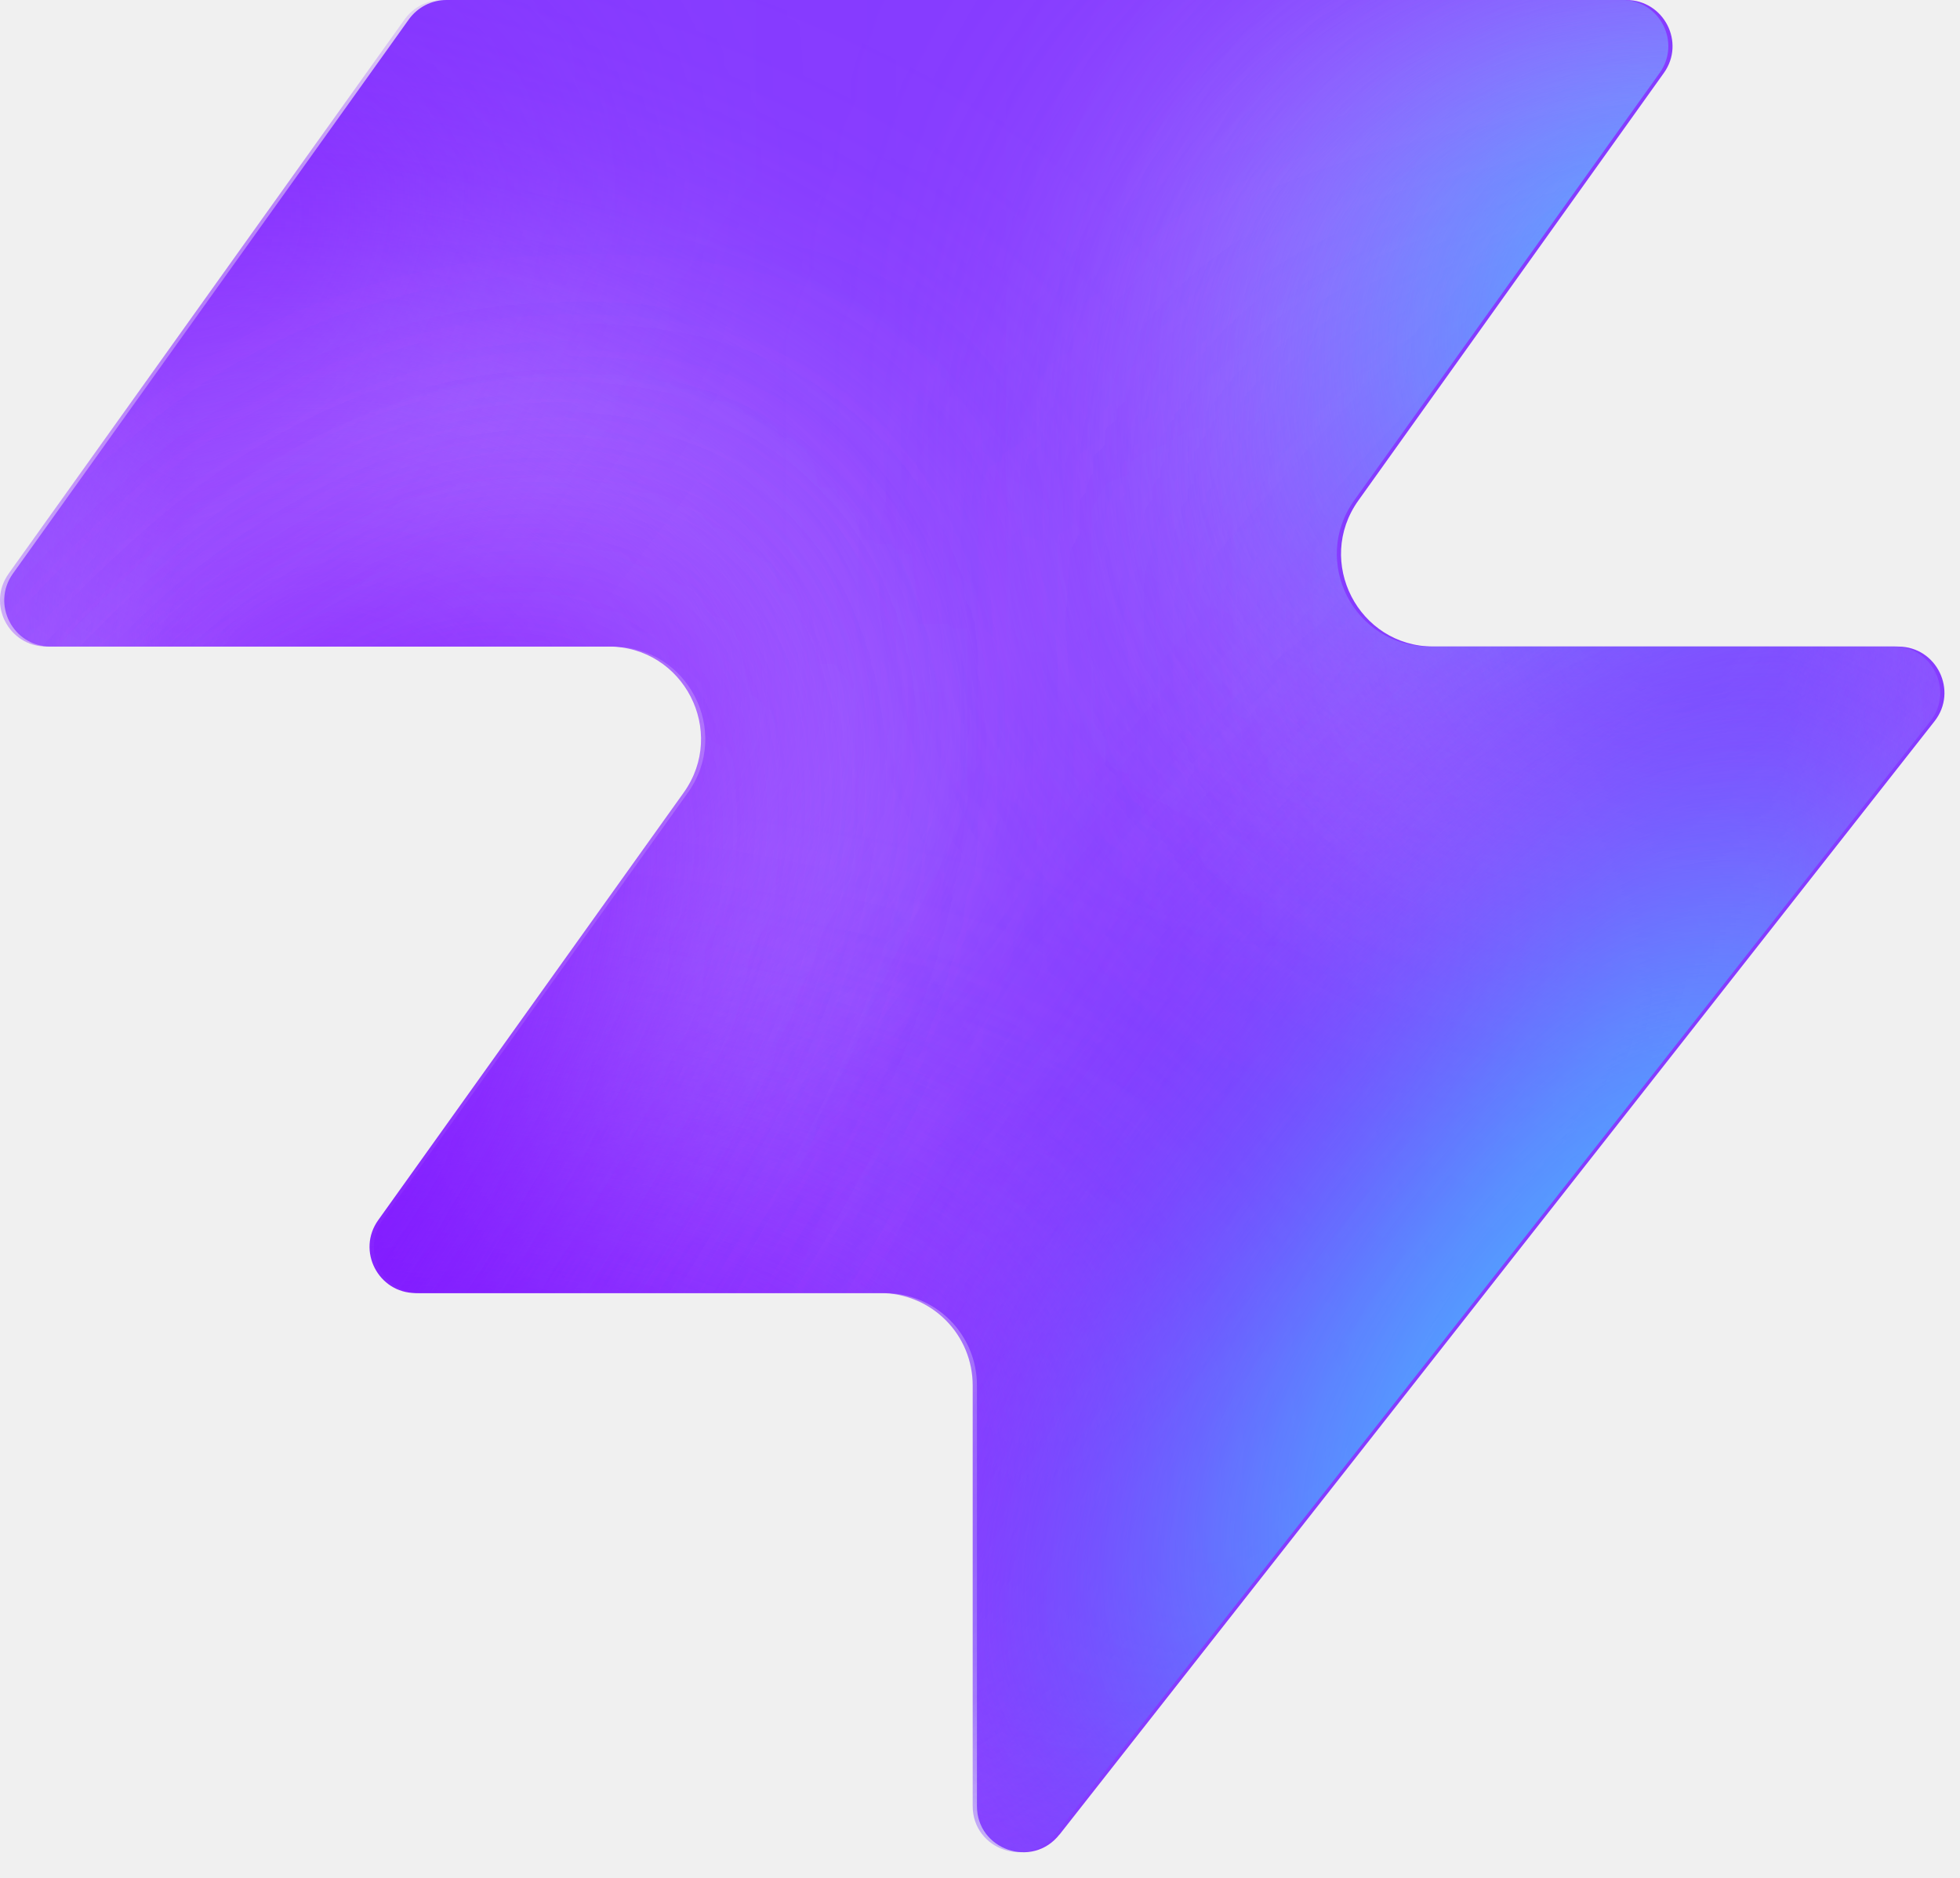
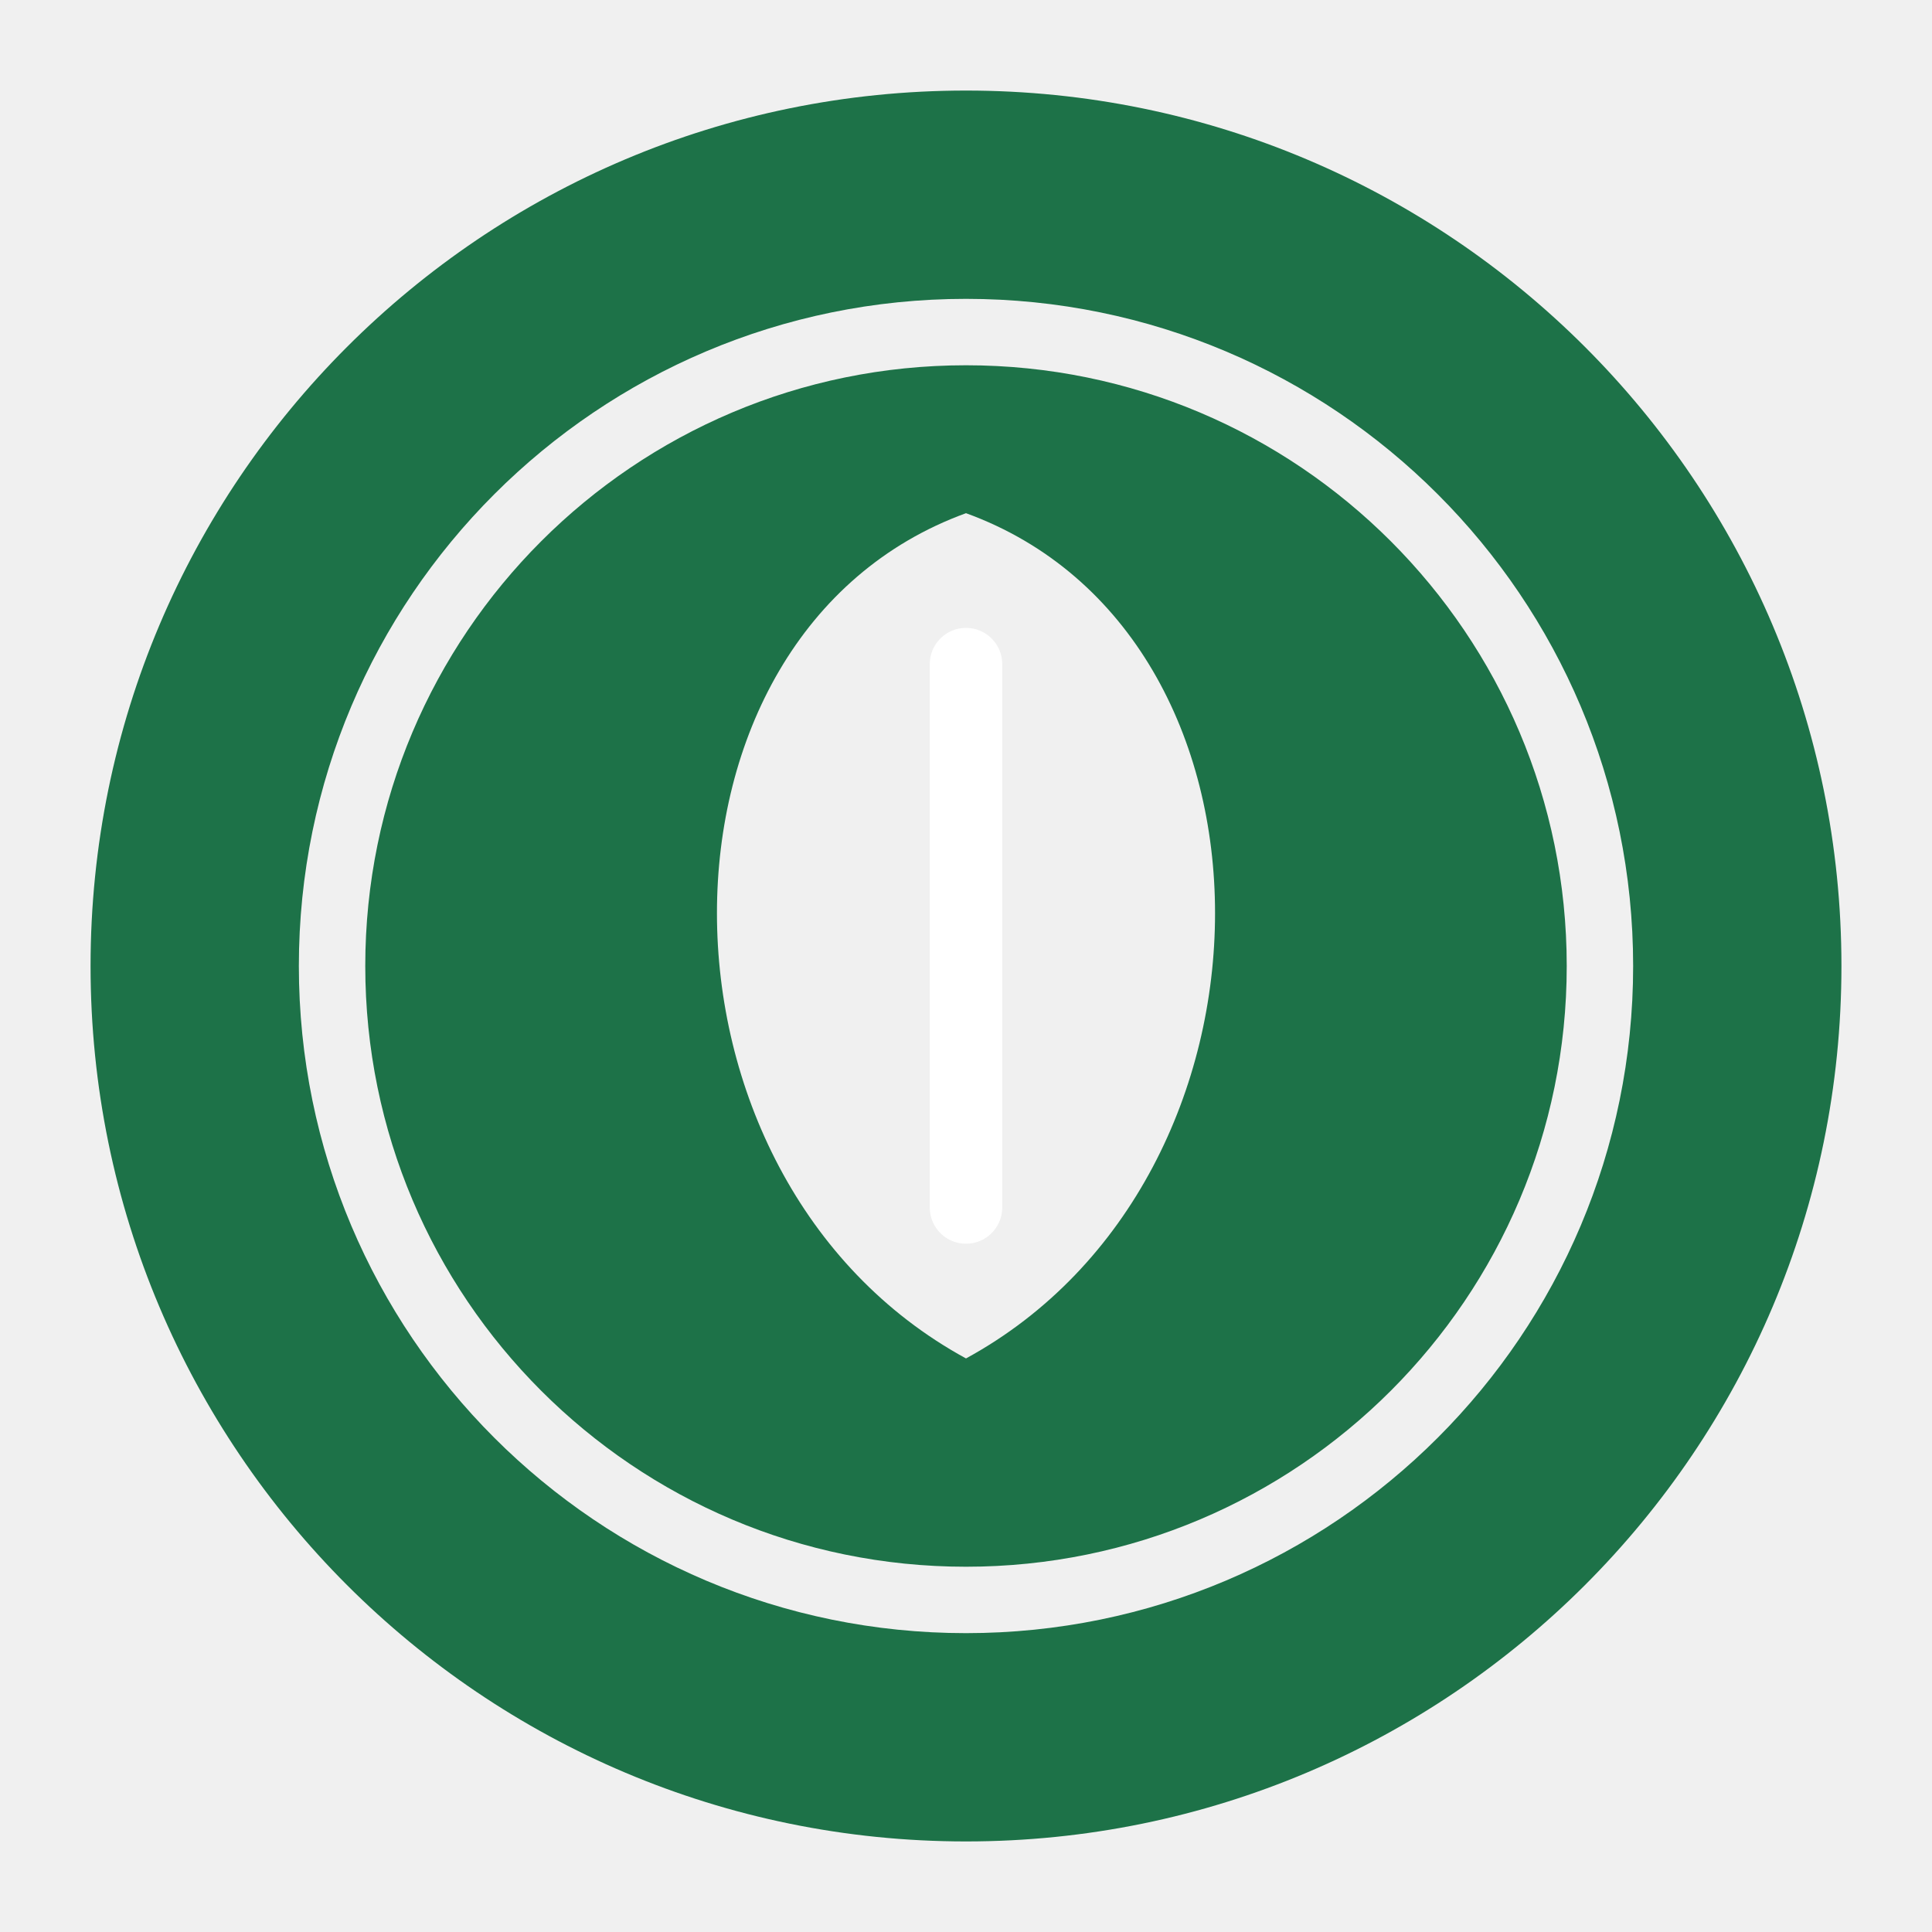
- <svg xmlns="http://www.w3.org/2000/svg" width="48" height="46" fill="none" viewBox="0 0 48 46">
-   <path fill="#863bff" d="M25.946 44.938c-.664.845-2.021.375-2.021-.698V33.937a2.26 2.26 0 0 0-2.262-2.262H10.287c-.92 0-1.456-1.04-.92-1.788l7.48-10.471c1.07-1.497 0-3.578-1.842-3.578H1.237c-.92 0-1.456-1.04-.92-1.788L10.013.474c.214-.297.556-.474.92-.474h28.894c.92 0 1.456 1.04.92 1.788l-7.48 10.471c-1.07 1.498 0 3.579 1.842 3.579h11.377c.943 0 1.473 1.088.89 1.83L25.947 44.94z" style="fill:#863bff;fill:color(display-p3 .525 .23 1);fill-opacity:1" />
-   <mask id="a" width="48" height="46" x="0" y="0" maskUnits="userSpaceOnUse" style="mask-type:alpha">
-     <path fill="#000" d="M25.842 44.938c-.664.844-2.021.375-2.021-.698V33.937a2.26 2.26 0 0 0-2.262-2.262H10.183c-.92 0-1.456-1.04-.92-1.788l7.48-10.471c1.07-1.498 0-3.579-1.842-3.579H1.133c-.92 0-1.456-1.04-.92-1.787L9.91.473c.214-.297.556-.474.92-.474h28.894c.92 0 1.456 1.04.92 1.788l-7.48 10.471c-1.07 1.498 0 3.578 1.842 3.578h11.377c.943 0 1.473 1.088.89 1.832L25.843 44.94z" style="fill:#000;fill-opacity:1" />
-   </mask>
-   <g mask="url(#a)">
-     <g filter="url(#b)">
-       <ellipse cx="5.508" cy="14.704" fill="#ede6ff" rx="5.508" ry="14.704" style="fill:#ede6ff;fill:color(display-p3 .927 .903 1);fill-opacity:1" transform="matrix(.00324 1 1 -.00324 -4.47 31.516)" />
-     </g>
-     <g filter="url(#c)">
-       <ellipse cx="10.399" cy="29.851" fill="#ede6ff" rx="10.399" ry="29.851" style="fill:#ede6ff;fill:color(display-p3 .927 .903 1);fill-opacity:1" transform="matrix(.00324 1 1 -.00324 -39.328 7.883)" />
-     </g>
-     <g filter="url(#d)">
-       <ellipse cx="5.508" cy="30.487" fill="#7e14ff" rx="5.508" ry="30.487" style="fill:#7e14ff;fill:color(display-p3 .492 .077 1);fill-opacity:1" transform="rotate(89.814 -25.913 -14.639)scale(1 -1)" />
-     </g>
-     <g filter="url(#e)">
-       <ellipse cx="5.508" cy="30.599" fill="#7e14ff" rx="5.508" ry="30.599" style="fill:#7e14ff;fill:color(display-p3 .492 .077 1);fill-opacity:1" transform="rotate(89.814 -32.644 -3.334)scale(1 -1)" />
-     </g>
-     <g filter="url(#f)">
-       <ellipse cx="5.508" cy="30.599" fill="#7e14ff" rx="5.508" ry="30.599" style="fill:#7e14ff;fill:color(display-p3 .492 .077 1);fill-opacity:1" transform="matrix(.00324 1 1 -.00324 -34.34 30.47)" />
-     </g>
-     <g filter="url(#g)">
-       <ellipse cx="14.072" cy="22.078" fill="#ede6ff" rx="14.072" ry="22.078" style="fill:#ede6ff;fill:color(display-p3 .927 .903 1);fill-opacity:1" transform="rotate(93.35 24.506 48.493)scale(-1 1)" />
-     </g>
-     <g filter="url(#h)">
-       <ellipse cx="3.47" cy="21.501" fill="#7e14ff" rx="3.47" ry="21.501" style="fill:#7e14ff;fill:color(display-p3 .492 .077 1);fill-opacity:1" transform="rotate(89.009 28.708 47.59)scale(-1 1)" />
-     </g>
-     <g filter="url(#i)">
-       <ellipse cx="3.47" cy="21.501" fill="#7e14ff" rx="3.47" ry="21.501" style="fill:#7e14ff;fill:color(display-p3 .492 .077 1);fill-opacity:1" transform="rotate(89.009 28.708 47.59)scale(-1 1)" />
-     </g>
-     <g filter="url(#j)">
-       <ellipse cx=".387" cy="8.972" fill="#7e14ff" rx="4.407" ry="29.108" style="fill:#7e14ff;fill:color(display-p3 .492 .077 1);fill-opacity:1" transform="rotate(39.51 .387 8.972)" />
-     </g>
-     <g filter="url(#k)">
-       <ellipse cx="47.523" cy="-6.092" fill="#7e14ff" rx="4.407" ry="29.108" style="fill:#7e14ff;fill:color(display-p3 .492 .077 1);fill-opacity:1" transform="rotate(37.892 47.523 -6.092)" />
-     </g>
-     <g filter="url(#l)">
-       <ellipse cx="41.412" cy="6.333" fill="#47bfff" rx="5.971" ry="9.665" style="fill:#47bfff;fill:color(display-p3 .28 .748 1);fill-opacity:1" transform="rotate(37.892 41.412 6.333)" />
-     </g>
-     <g filter="url(#m)">
-       <ellipse cx="-1.879" cy="38.332" fill="#7e14ff" rx="4.407" ry="29.108" style="fill:#7e14ff;fill:color(display-p3 .492 .077 1);fill-opacity:1" transform="rotate(37.892 -1.88 38.332)" />
-     </g>
-     <g filter="url(#n)">
-       <ellipse cx="-1.879" cy="38.332" fill="#7e14ff" rx="4.407" ry="29.108" style="fill:#7e14ff;fill:color(display-p3 .492 .077 1);fill-opacity:1" transform="rotate(37.892 -1.88 38.332)" />
-     </g>
-     <g filter="url(#o)">
-       <ellipse cx="35.651" cy="29.907" fill="#7e14ff" rx="4.407" ry="29.108" style="fill:#7e14ff;fill:color(display-p3 .492 .077 1);fill-opacity:1" transform="rotate(37.892 35.651 29.907)" />
-     </g>
-     <g filter="url(#p)">
-       <ellipse cx="38.418" cy="32.4" fill="#47bfff" rx="5.971" ry="15.297" style="fill:#47bfff;fill:color(display-p3 .28 .748 1);fill-opacity:1" transform="rotate(37.892 38.418 32.4)" />
-     </g>
-   </g>
+ <svg xmlns="http://www.w3.org/2000/svg" viewBox="0 0 64 64">
  <defs>
-     <filter id="b" width="60.045" height="41.654" x="-19.77" y="16.149" color-interpolation-filters="sRGB" filterUnits="userSpaceOnUse">
-       <feFlood flood-opacity="0" result="BackgroundImageFix" />
-       <feBlend in="SourceGraphic" in2="BackgroundImageFix" result="shape" />
-       <feGaussianBlur result="effect1_foregroundBlur_2002_17158" stdDeviation="7.659" />
-     </filter>
-     <filter id="c" width="90.34" height="51.437" x="-54.613" y="-7.533" color-interpolation-filters="sRGB" filterUnits="userSpaceOnUse">
-       <feFlood flood-opacity="0" result="BackgroundImageFix" />
-       <feBlend in="SourceGraphic" in2="BackgroundImageFix" result="shape" />
-       <feGaussianBlur result="effect1_foregroundBlur_2002_17158" stdDeviation="7.659" />
-     </filter>
-     <filter id="d" width="79.355" height="29.4" x="-49.64" y="2.03" color-interpolation-filters="sRGB" filterUnits="userSpaceOnUse">
-       <feFlood flood-opacity="0" result="BackgroundImageFix" />
-       <feBlend in="SourceGraphic" in2="BackgroundImageFix" result="shape" />
-       <feGaussianBlur result="effect1_foregroundBlur_2002_17158" stdDeviation="4.596" />
-     </filter>
-     <filter id="e" width="79.579" height="29.4" x="-45.045" y="20.029" color-interpolation-filters="sRGB" filterUnits="userSpaceOnUse">
-       <feFlood flood-opacity="0" result="BackgroundImageFix" />
-       <feBlend in="SourceGraphic" in2="BackgroundImageFix" result="shape" />
-       <feGaussianBlur result="effect1_foregroundBlur_2002_17158" stdDeviation="4.596" />
-     </filter>
-     <filter id="f" width="79.579" height="29.4" x="-43.513" y="21.178" color-interpolation-filters="sRGB" filterUnits="userSpaceOnUse">
-       <feFlood flood-opacity="0" result="BackgroundImageFix" />
-       <feBlend in="SourceGraphic" in2="BackgroundImageFix" result="shape" />
-       <feGaussianBlur result="effect1_foregroundBlur_2002_17158" stdDeviation="4.596" />
-     </filter>
-     <filter id="g" width="74.749" height="58.852" x="15.756" y="-17.901" color-interpolation-filters="sRGB" filterUnits="userSpaceOnUse">
-       <feFlood flood-opacity="0" result="BackgroundImageFix" />
-       <feBlend in="SourceGraphic" in2="BackgroundImageFix" result="shape" />
-       <feGaussianBlur result="effect1_foregroundBlur_2002_17158" stdDeviation="7.659" />
-     </filter>
-     <filter id="h" width="61.377" height="25.362" x="23.548" y="2.284" color-interpolation-filters="sRGB" filterUnits="userSpaceOnUse">
-       <feFlood flood-opacity="0" result="BackgroundImageFix" />
-       <feBlend in="SourceGraphic" in2="BackgroundImageFix" result="shape" />
-       <feGaussianBlur result="effect1_foregroundBlur_2002_17158" stdDeviation="4.596" />
-     </filter>
-     <filter id="i" width="61.377" height="25.362" x="23.548" y="2.284" color-interpolation-filters="sRGB" filterUnits="userSpaceOnUse">
-       <feFlood flood-opacity="0" result="BackgroundImageFix" />
-       <feBlend in="SourceGraphic" in2="BackgroundImageFix" result="shape" />
-       <feGaussianBlur result="effect1_foregroundBlur_2002_17158" stdDeviation="4.596" />
-     </filter>
-     <filter id="j" width="56.045" height="63.649" x="-27.636" y="-22.853" color-interpolation-filters="sRGB" filterUnits="userSpaceOnUse">
-       <feFlood flood-opacity="0" result="BackgroundImageFix" />
-       <feBlend in="SourceGraphic" in2="BackgroundImageFix" result="shape" />
-       <feGaussianBlur result="effect1_foregroundBlur_2002_17158" stdDeviation="4.596" />
-     </filter>
-     <filter id="k" width="54.814" height="64.646" x="20.116" y="-38.415" color-interpolation-filters="sRGB" filterUnits="userSpaceOnUse">
-       <feFlood flood-opacity="0" result="BackgroundImageFix" />
-       <feBlend in="SourceGraphic" in2="BackgroundImageFix" result="shape" />
-       <feGaussianBlur result="effect1_foregroundBlur_2002_17158" stdDeviation="4.596" />
-     </filter>
-     <filter id="l" width="33.541" height="35.313" x="24.641" y="-11.323" color-interpolation-filters="sRGB" filterUnits="userSpaceOnUse">
-       <feFlood flood-opacity="0" result="BackgroundImageFix" />
-       <feBlend in="SourceGraphic" in2="BackgroundImageFix" result="shape" />
-       <feGaussianBlur result="effect1_foregroundBlur_2002_17158" stdDeviation="4.596" />
-     </filter>
-     <filter id="m" width="54.814" height="64.646" x="-29.286" y="6.009" color-interpolation-filters="sRGB" filterUnits="userSpaceOnUse">
-       <feFlood flood-opacity="0" result="BackgroundImageFix" />
-       <feBlend in="SourceGraphic" in2="BackgroundImageFix" result="shape" />
-       <feGaussianBlur result="effect1_foregroundBlur_2002_17158" stdDeviation="4.596" />
-     </filter>
-     <filter id="n" width="54.814" height="64.646" x="-29.286" y="6.009" color-interpolation-filters="sRGB" filterUnits="userSpaceOnUse">
-       <feFlood flood-opacity="0" result="BackgroundImageFix" />
-       <feBlend in="SourceGraphic" in2="BackgroundImageFix" result="shape" />
-       <feGaussianBlur result="effect1_foregroundBlur_2002_17158" stdDeviation="4.596" />
-     </filter>
-     <filter id="o" width="54.814" height="64.646" x="8.244" y="-2.416" color-interpolation-filters="sRGB" filterUnits="userSpaceOnUse">
-       <feFlood flood-opacity="0" result="BackgroundImageFix" />
-       <feBlend in="SourceGraphic" in2="BackgroundImageFix" result="shape" />
-       <feGaussianBlur result="effect1_foregroundBlur_2002_17158" stdDeviation="4.596" />
-     </filter>
-     <filter id="p" width="39.409" height="43.623" x="18.713" y="10.588" color-interpolation-filters="sRGB" filterUnits="userSpaceOnUse">
-       <feFlood flood-opacity="0" result="BackgroundImageFix" />
-       <feBlend in="SourceGraphic" in2="BackgroundImageFix" result="shape" />
-       <feGaussianBlur result="effect1_foregroundBlur_2002_17158" stdDeviation="4.596" />
-     </filter>
+     <mask id="cambio-plate">
+       <rect width="64" height="64" fill="#fff" />
+       <circle cx="32" cy="32" r="21" fill="none" stroke="#000" stroke-width="2.2" />
+       <path d="M32 17 C43 21 43 39 32 45 C21 39 21 21 32 17 Z" fill="#000" />
+     </mask>
  </defs>
+   <circle cx="32" cy="32" r="29" fill="#1d7248" mask="url(#cambio-plate)" />
+   <path d="M32 22 V40" stroke="#ffffff" stroke-width="2.4" stroke-linecap="round" />
</svg>
